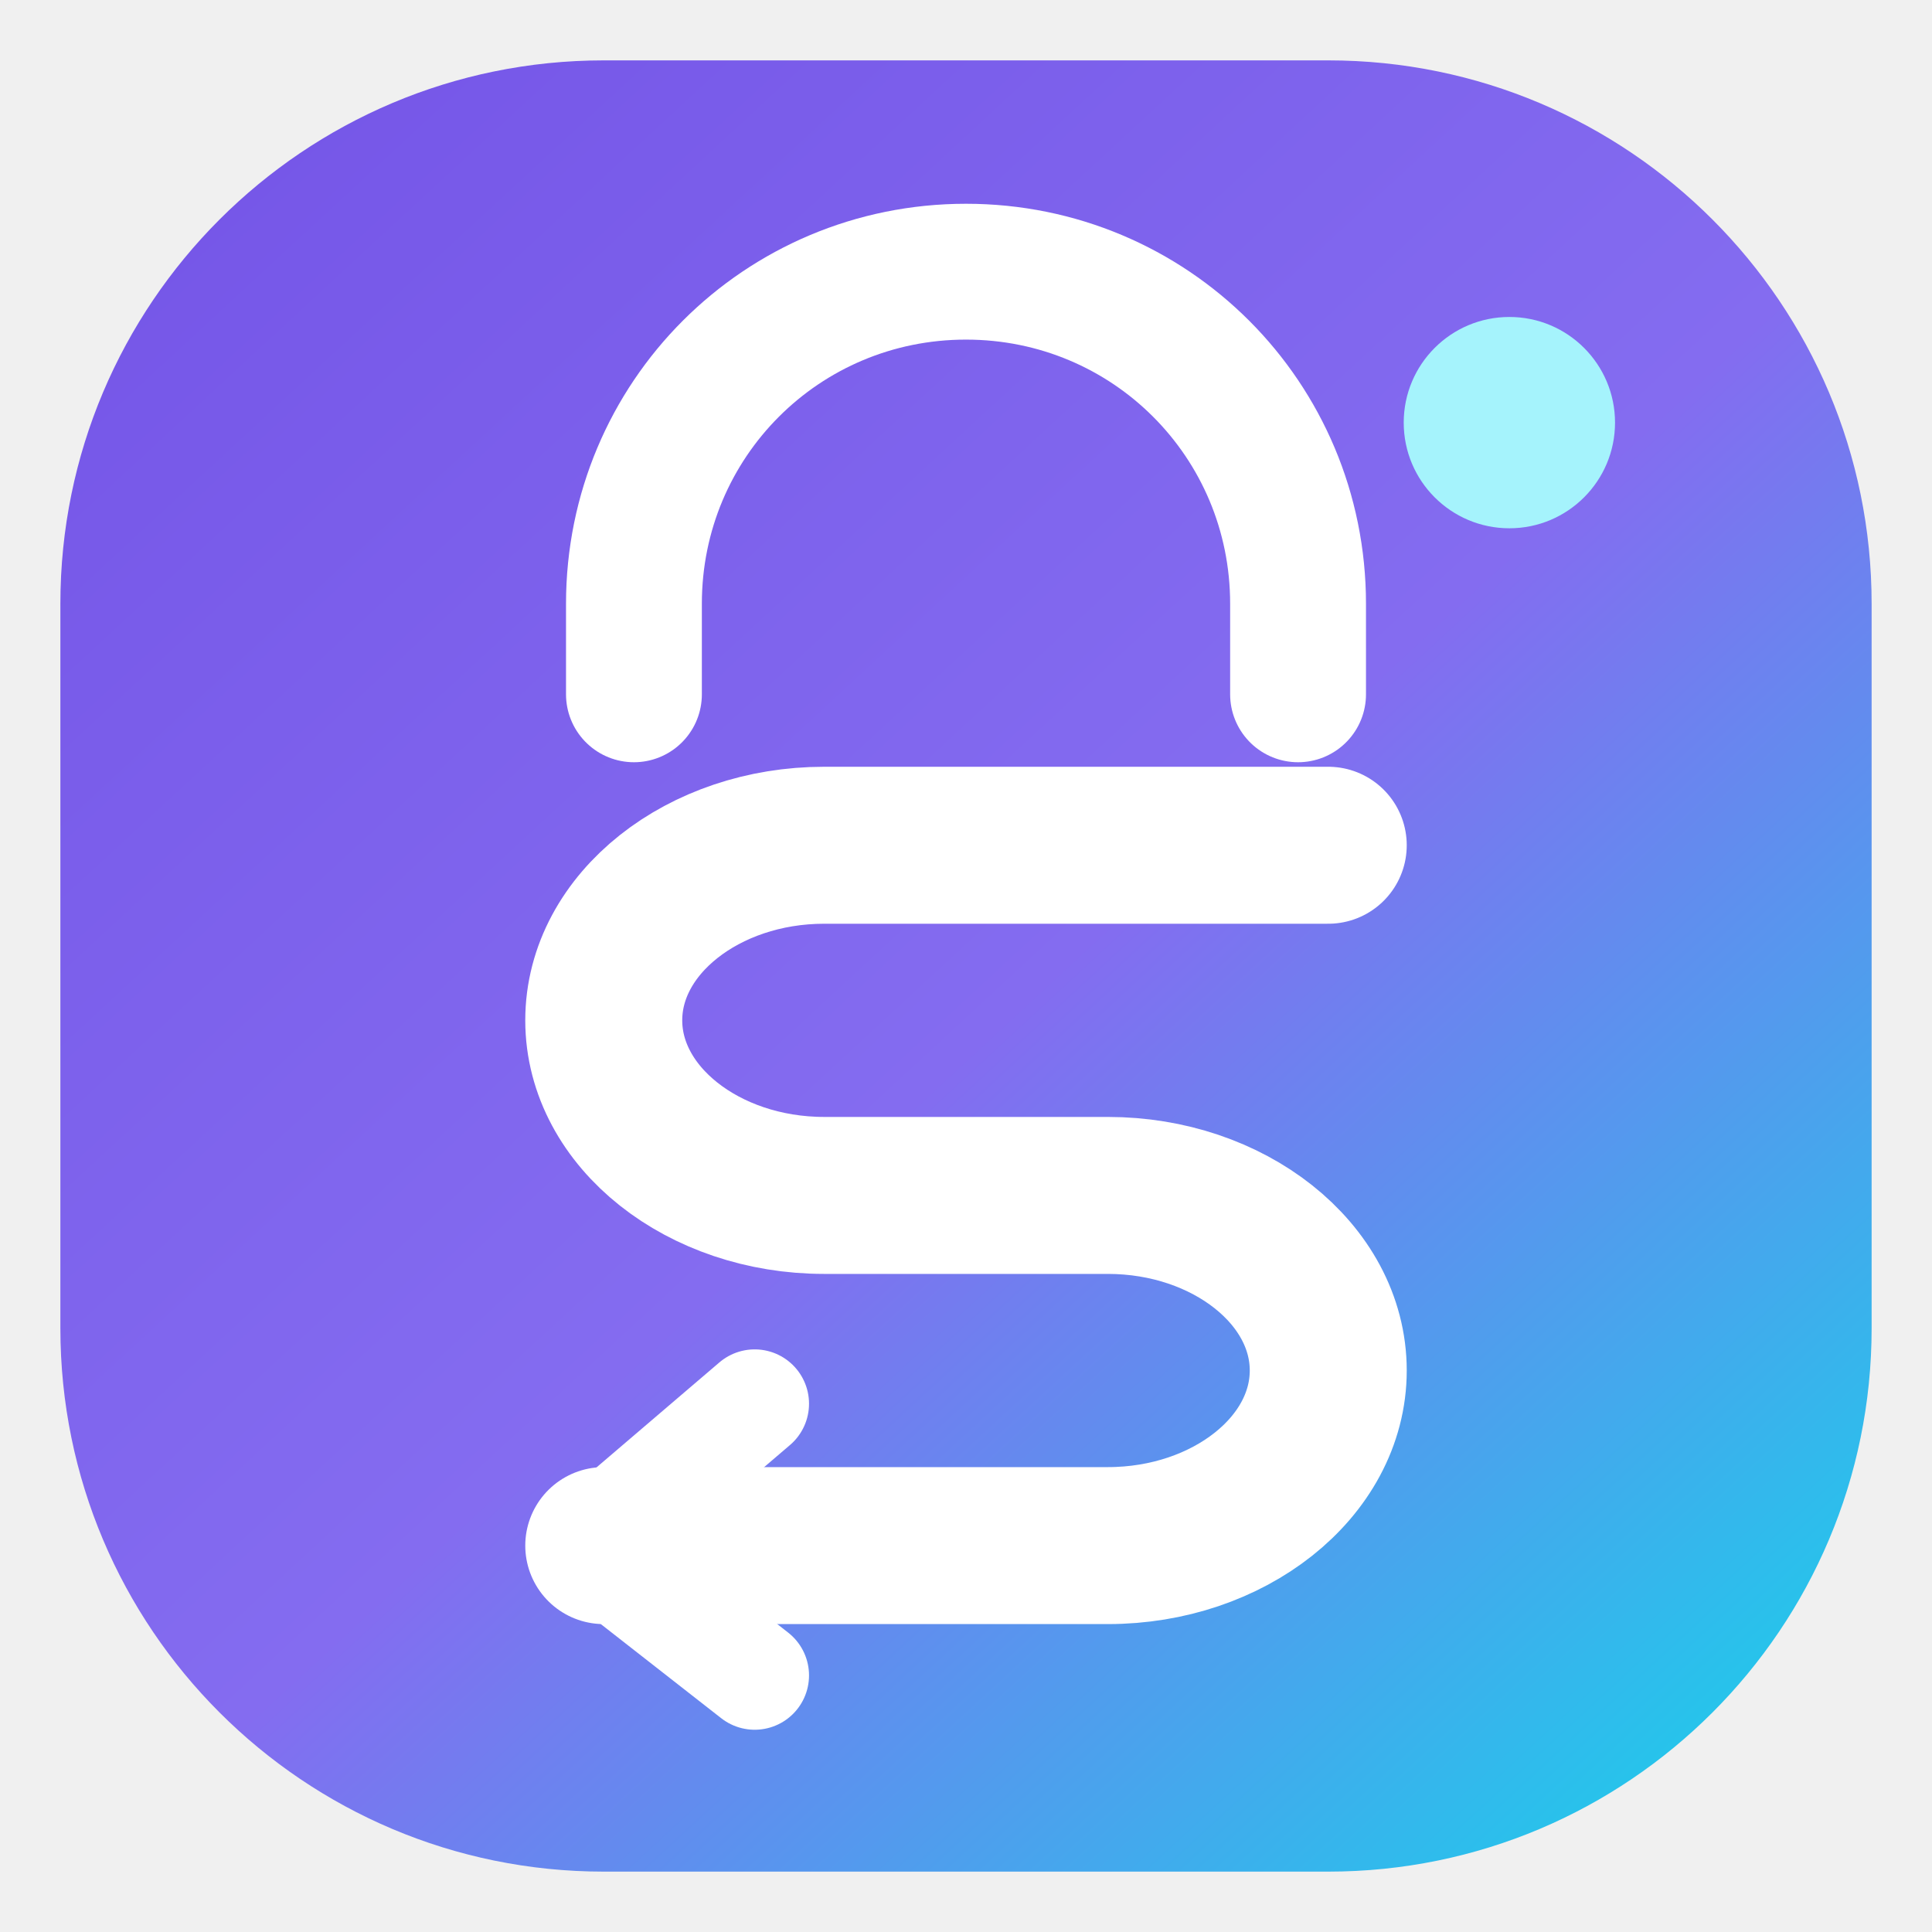
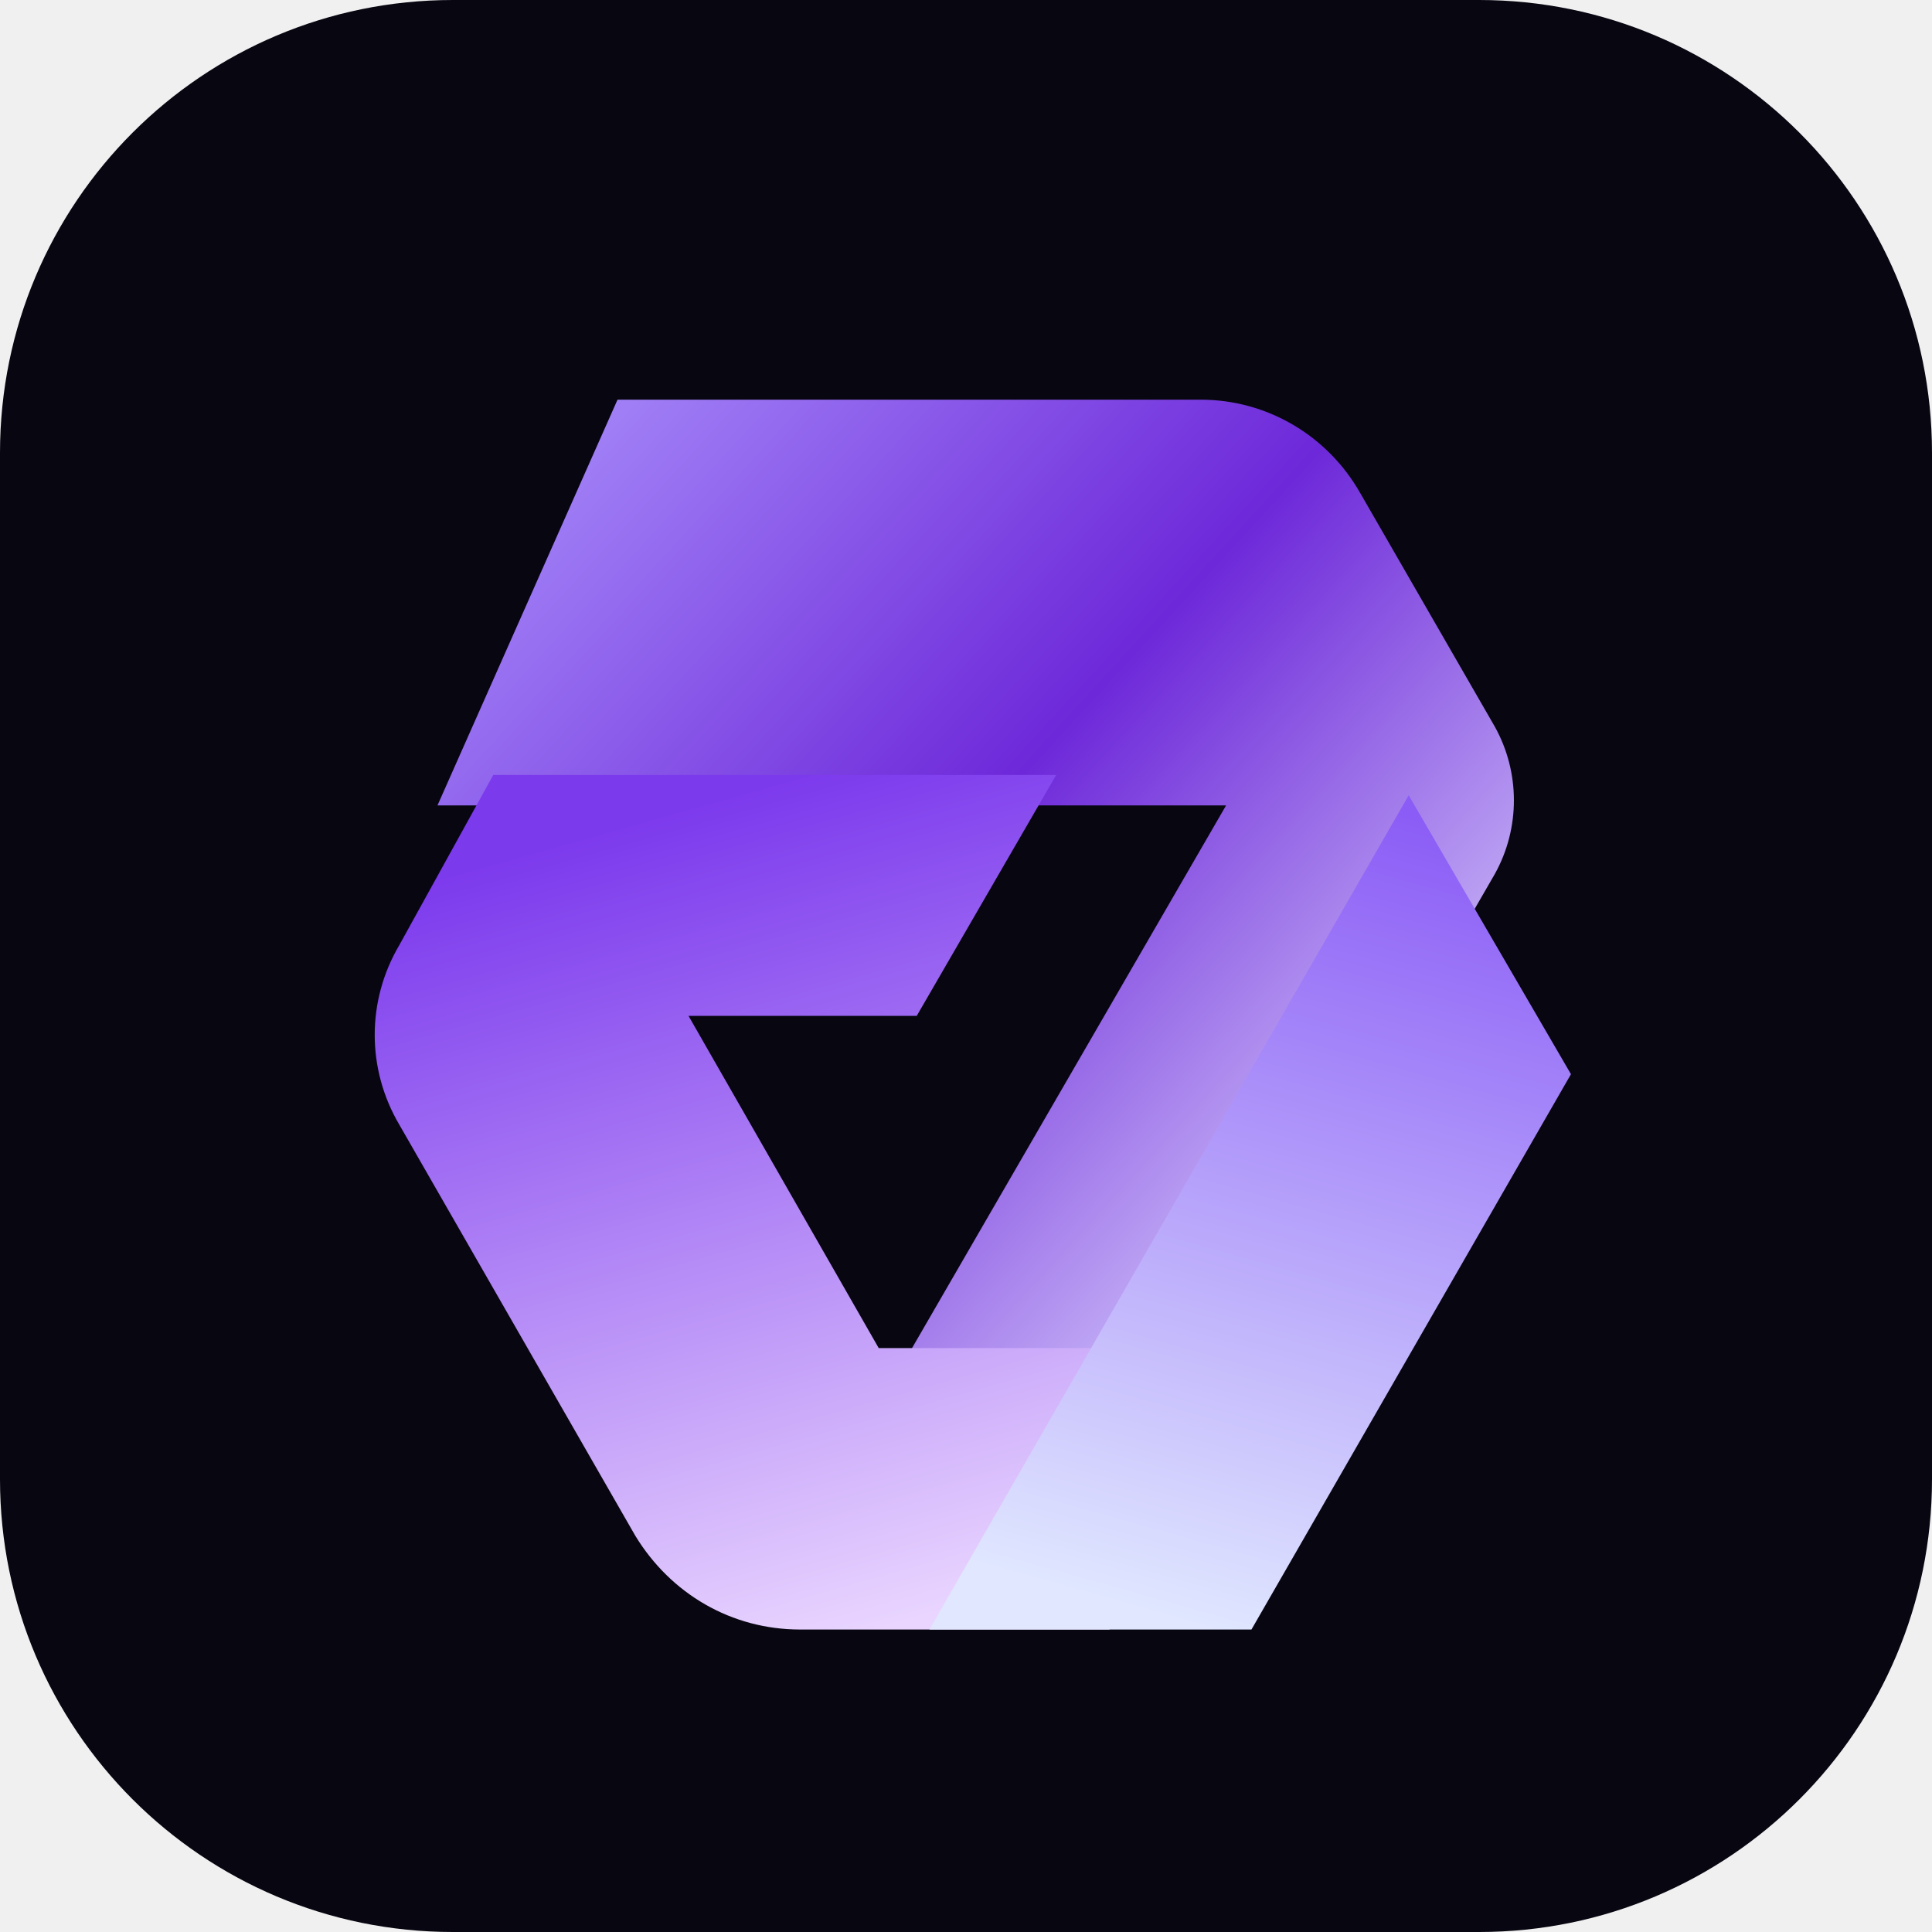
<svg xmlns="http://www.w3.org/2000/svg" width="64" height="64" viewBox="0 0 64 64" fill="none">
  <defs>
-     <linearGradient id="favicon-gradient" x1="8" y1="6" x2="57" y2="59" gradientUnits="userSpaceOnUse">
-       <stop stop-color="#7657E8" />
-       <stop offset="0.52" stop-color="#846CF0" />
-       <stop offset="1" stop-color="#22C8EB" />
+     <linearGradient id="favicon-top" x1="12" y1="14" x2="48" y2="47" gradientUnits="userSpaceOnUse">
+       <stop stop-color="#A78BFA" />
+       <stop offset="0.5" stop-color="#6D28D9" />
+       <stop offset="1" stop-color="#DDD6FE" />
+     </linearGradient>
+     <linearGradient id="favicon-left" x1="25" y1="26" x2="34" y2="58" gradientUnits="userSpaceOnUse">
+       <stop stop-color="#7C3AED" />
+       <stop offset="1" stop-color="#E9D5FF" />
+     </linearGradient>
+     <linearGradient id="favicon-right" x1="49" y1="27" x2="40" y2="59" gradientUnits="userSpaceOnUse">
+       <stop stop-color="#8B5CF6" />
+       <stop offset="1" stop-color="#E0E7FF" />
    </linearGradient>
  </defs>
-   <rect x="2" y="2" width="60" height="60" rx="18" fill="url(#favicon-gradient)" />
-   <path d="M21 23V20C21 13.9 25.9 9 32 9C38.1 9 43 13.9 43 20V23" stroke="white" stroke-width="4.5" stroke-linecap="round" />
-   <path d="M44 28H27.3C23.3 28 20 30.6 20 33.8C20 37 23.3 39.6 27.3 39.6H36.7C40.7 39.6 44 42.2 44 45.4C44 48.6 40.7 51.2 36.7 51.2H20" stroke="white" stroke-width="5.2" stroke-linecap="round" stroke-linejoin="round" />
-   <path d="M25 46.5L19.5 51.2L25 55.5" stroke="white" stroke-width="3.6" stroke-linecap="round" stroke-linejoin="round" />
-   <circle cx="50" cy="14" r="3.5" fill="#A5F3FC" />
+   <rect width="64" height="64" rx="15" fill="#080611" />
+   <g transform="translate(5 4) scale(.84)">
+     <path d="M18.4 11H41.4C44 11 46.4 12.4 47.7 14.7L53 23.9C54 25.7 54 27.9 53 29.7L41 50.5H28.8L42.4 27H11.3L18.4 11Z" fill="url(#favicon-top)" />
+     <path d="M13.5 25.8H35.7L30.2 35.3H21.2L28.7 48.4H44.2L37.8 59.5H25.6C22.9 59.5 20.5 58.1 19.1 55.8L9.8 39.6C8.5 37.4 8.5 34.7 9.8 32.5L13.5 25.8Z" fill="url(#favicon-left)" />
+     <path d="M49.6 26.6L56 37.6L43.4 59.5H30.7L49.6 26.6Z" fill="url(#favicon-right)" />
+   </g>
</svg>
